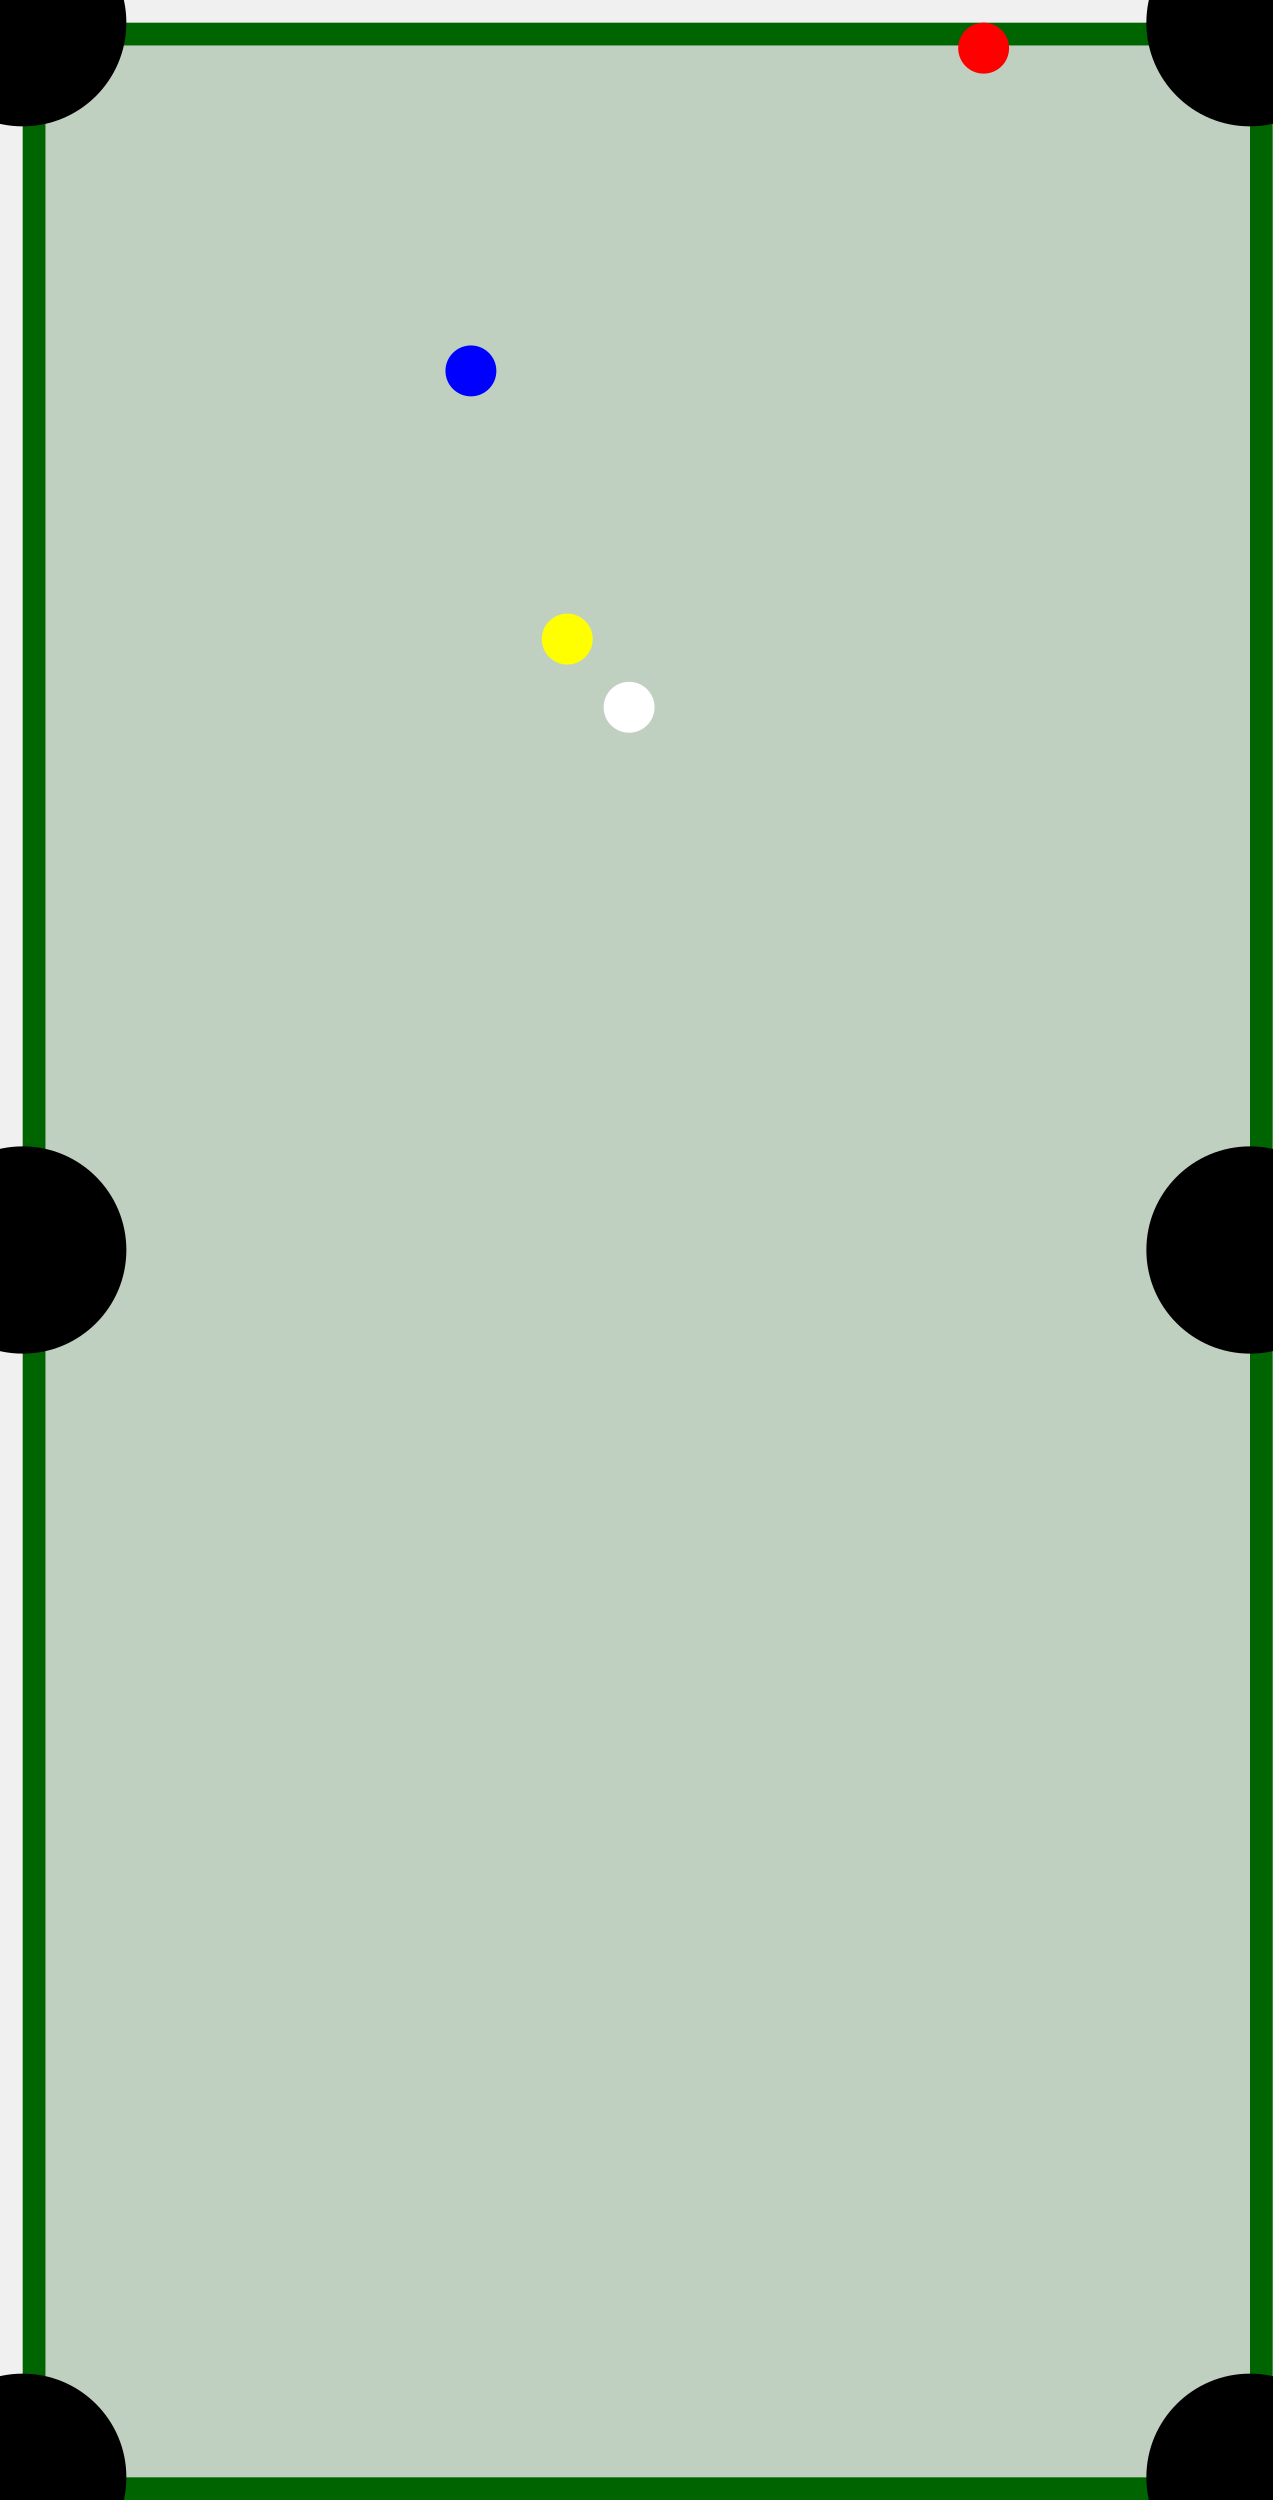
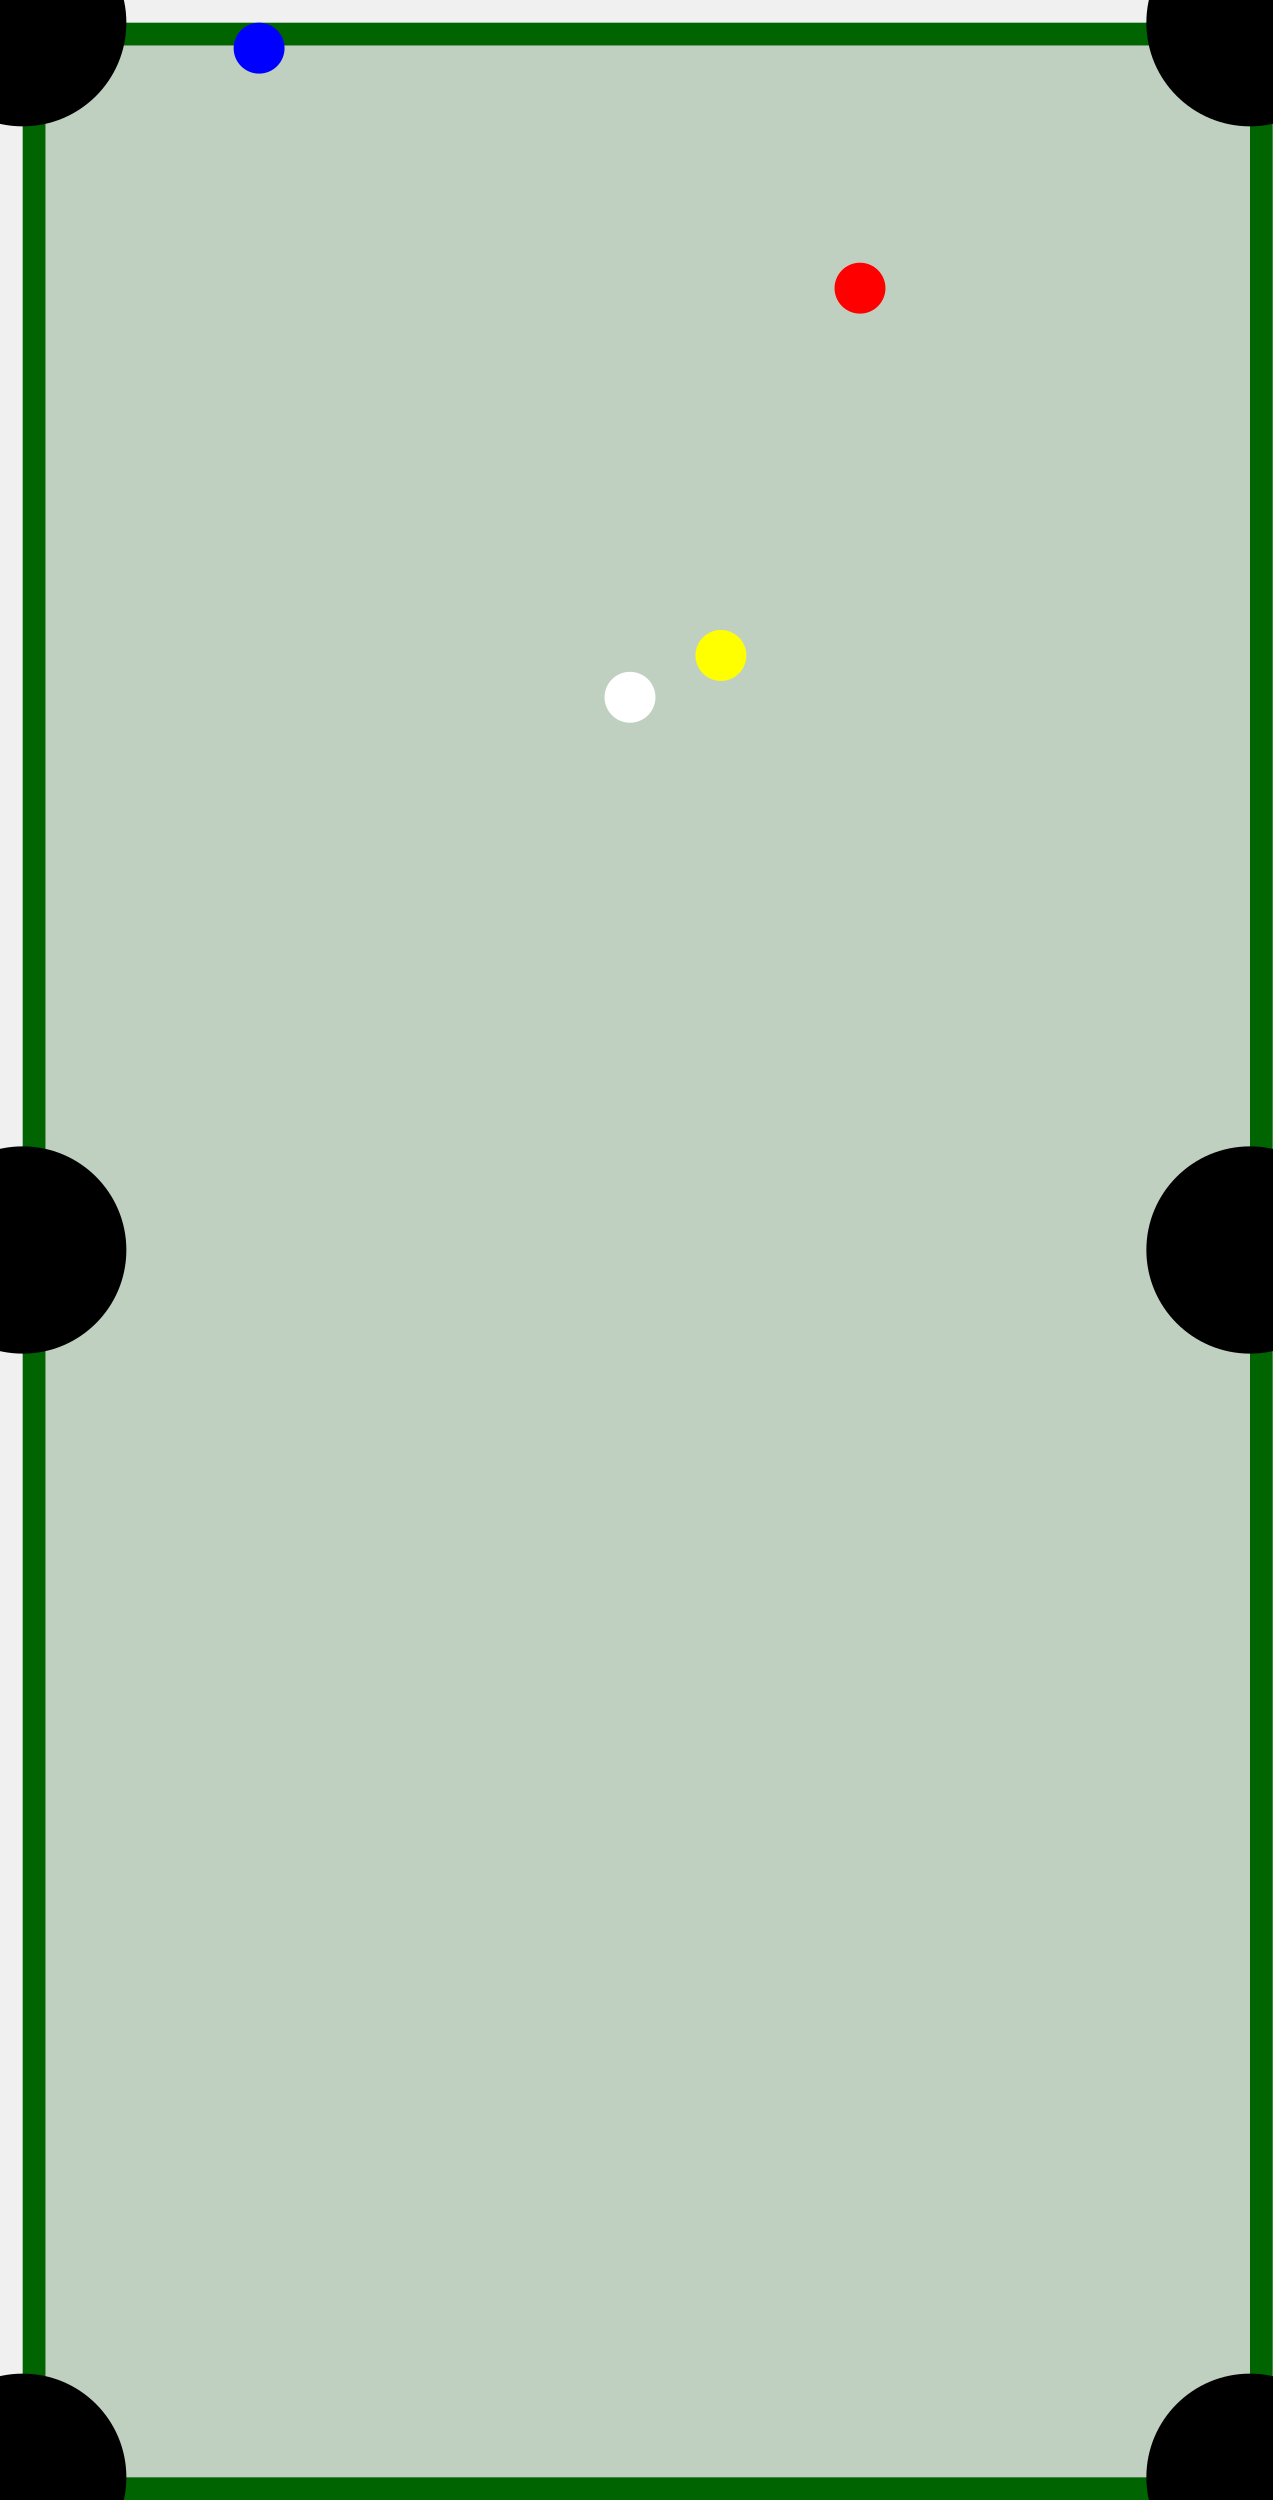
<svg xmlns="http://www.w3.org/2000/svg" width="700" height="1375" viewBox="-25 -25 1400 2750">
  <rect width="1350" height="2700" x="0" y="0" fill="#C0D0C0" />
  <rect width="1400" height="25" x="-25" y="0" fill="darkgreen" />
  <rect width="1400" height="25" x="-25" y="2700" fill="darkgreen" />
  <rect width="25" height="2750" x="0" y="-25" fill="darkgreen" />
  <rect width="25" height="2750" x="1350" y="-25" fill="darkgreen" />
  <circle cx="0" cy="0" r="114" fill="black" />
  <circle cx="0" cy="1350" r="114" fill="black" />
  <circle cx="0" cy="2700" r="114" fill="black" />
  <circle cx="1350" cy="0" r="114" fill="black" />
  <circle cx="1350" cy="1350" r="114" fill="black" />
  <circle cx="1350" cy="2700" r="114" fill="black" />
-   <circle cx="599" cy="678" r="28" fill="YELLOW" />
-   <circle cx="493" cy="383" r="28" fill="BLUE" />
-   <circle cx="1057" cy="28" r="28" fill="RED" />
-   <circle cx="667" cy="753" r="28" fill="WHITE" />
+   <circle cx="768" cy="696" r="28" fill="YELLOW" />
+   <circle cx="260" cy="28" r="28" fill="BLUE" />
+   <circle cx="921" cy="292" r="28" fill="RED" />
+   <circle cx="668" cy="742" r="28" fill="WHITE" />
</svg>
